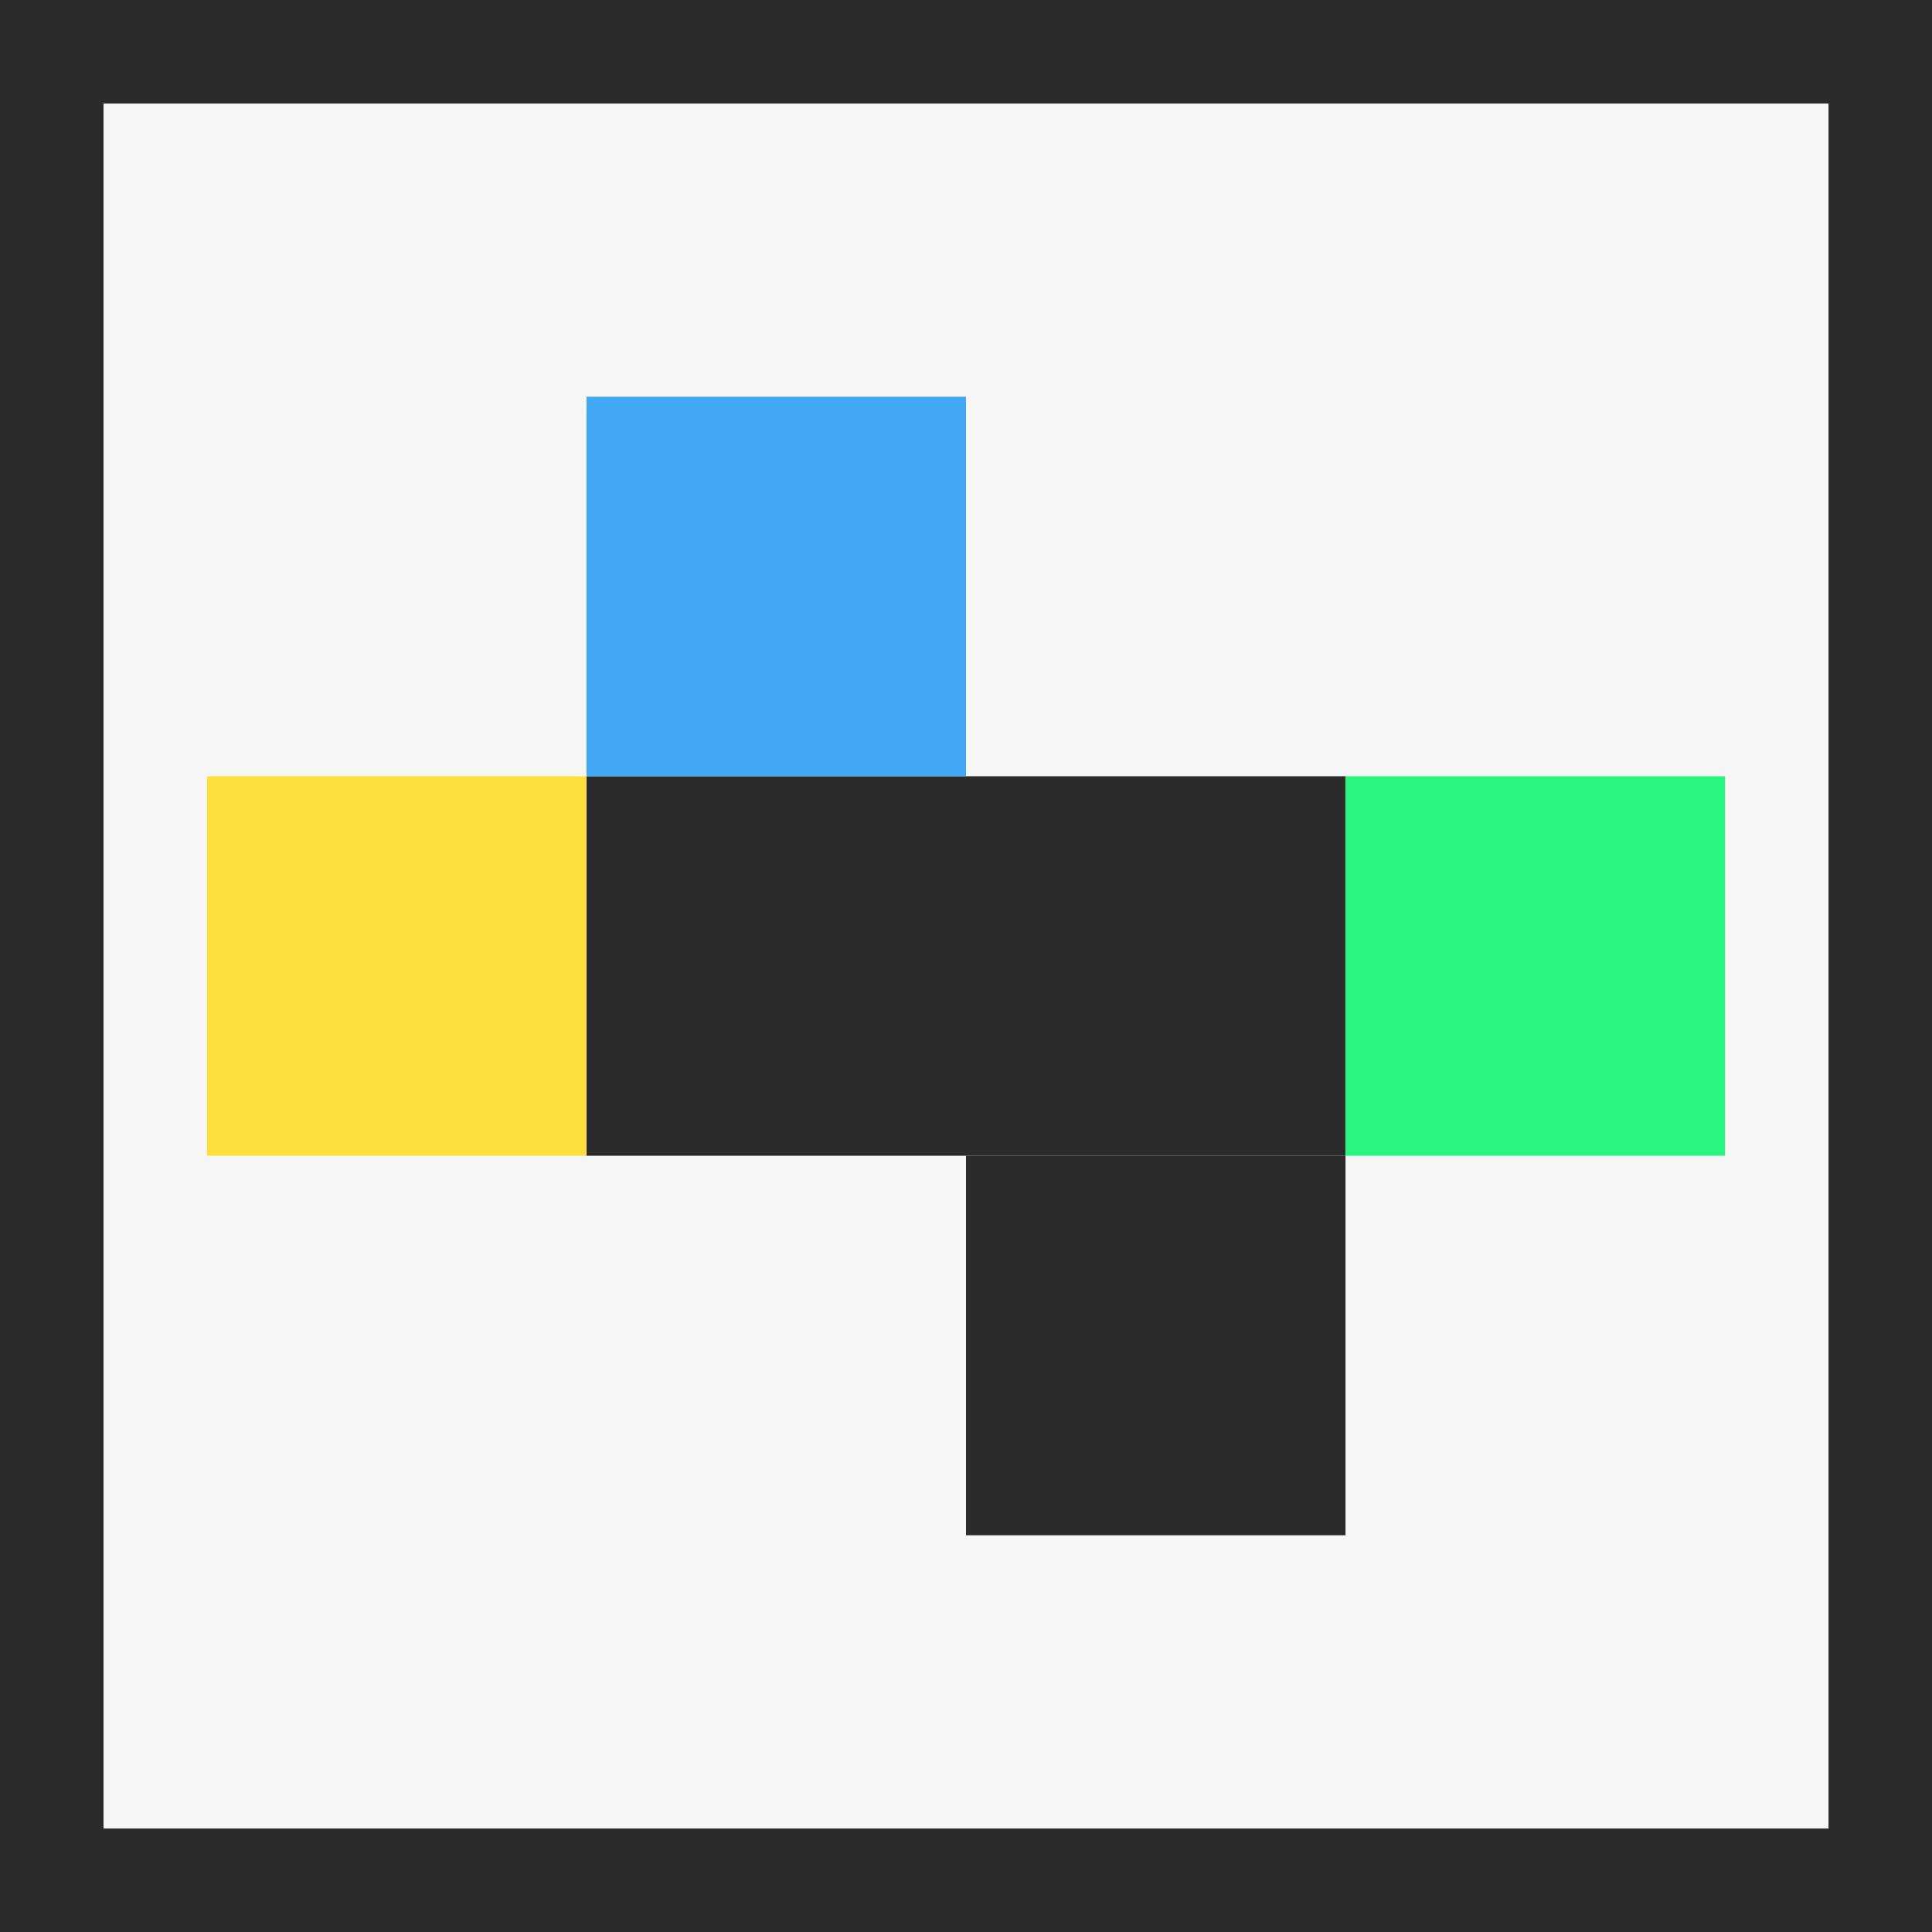
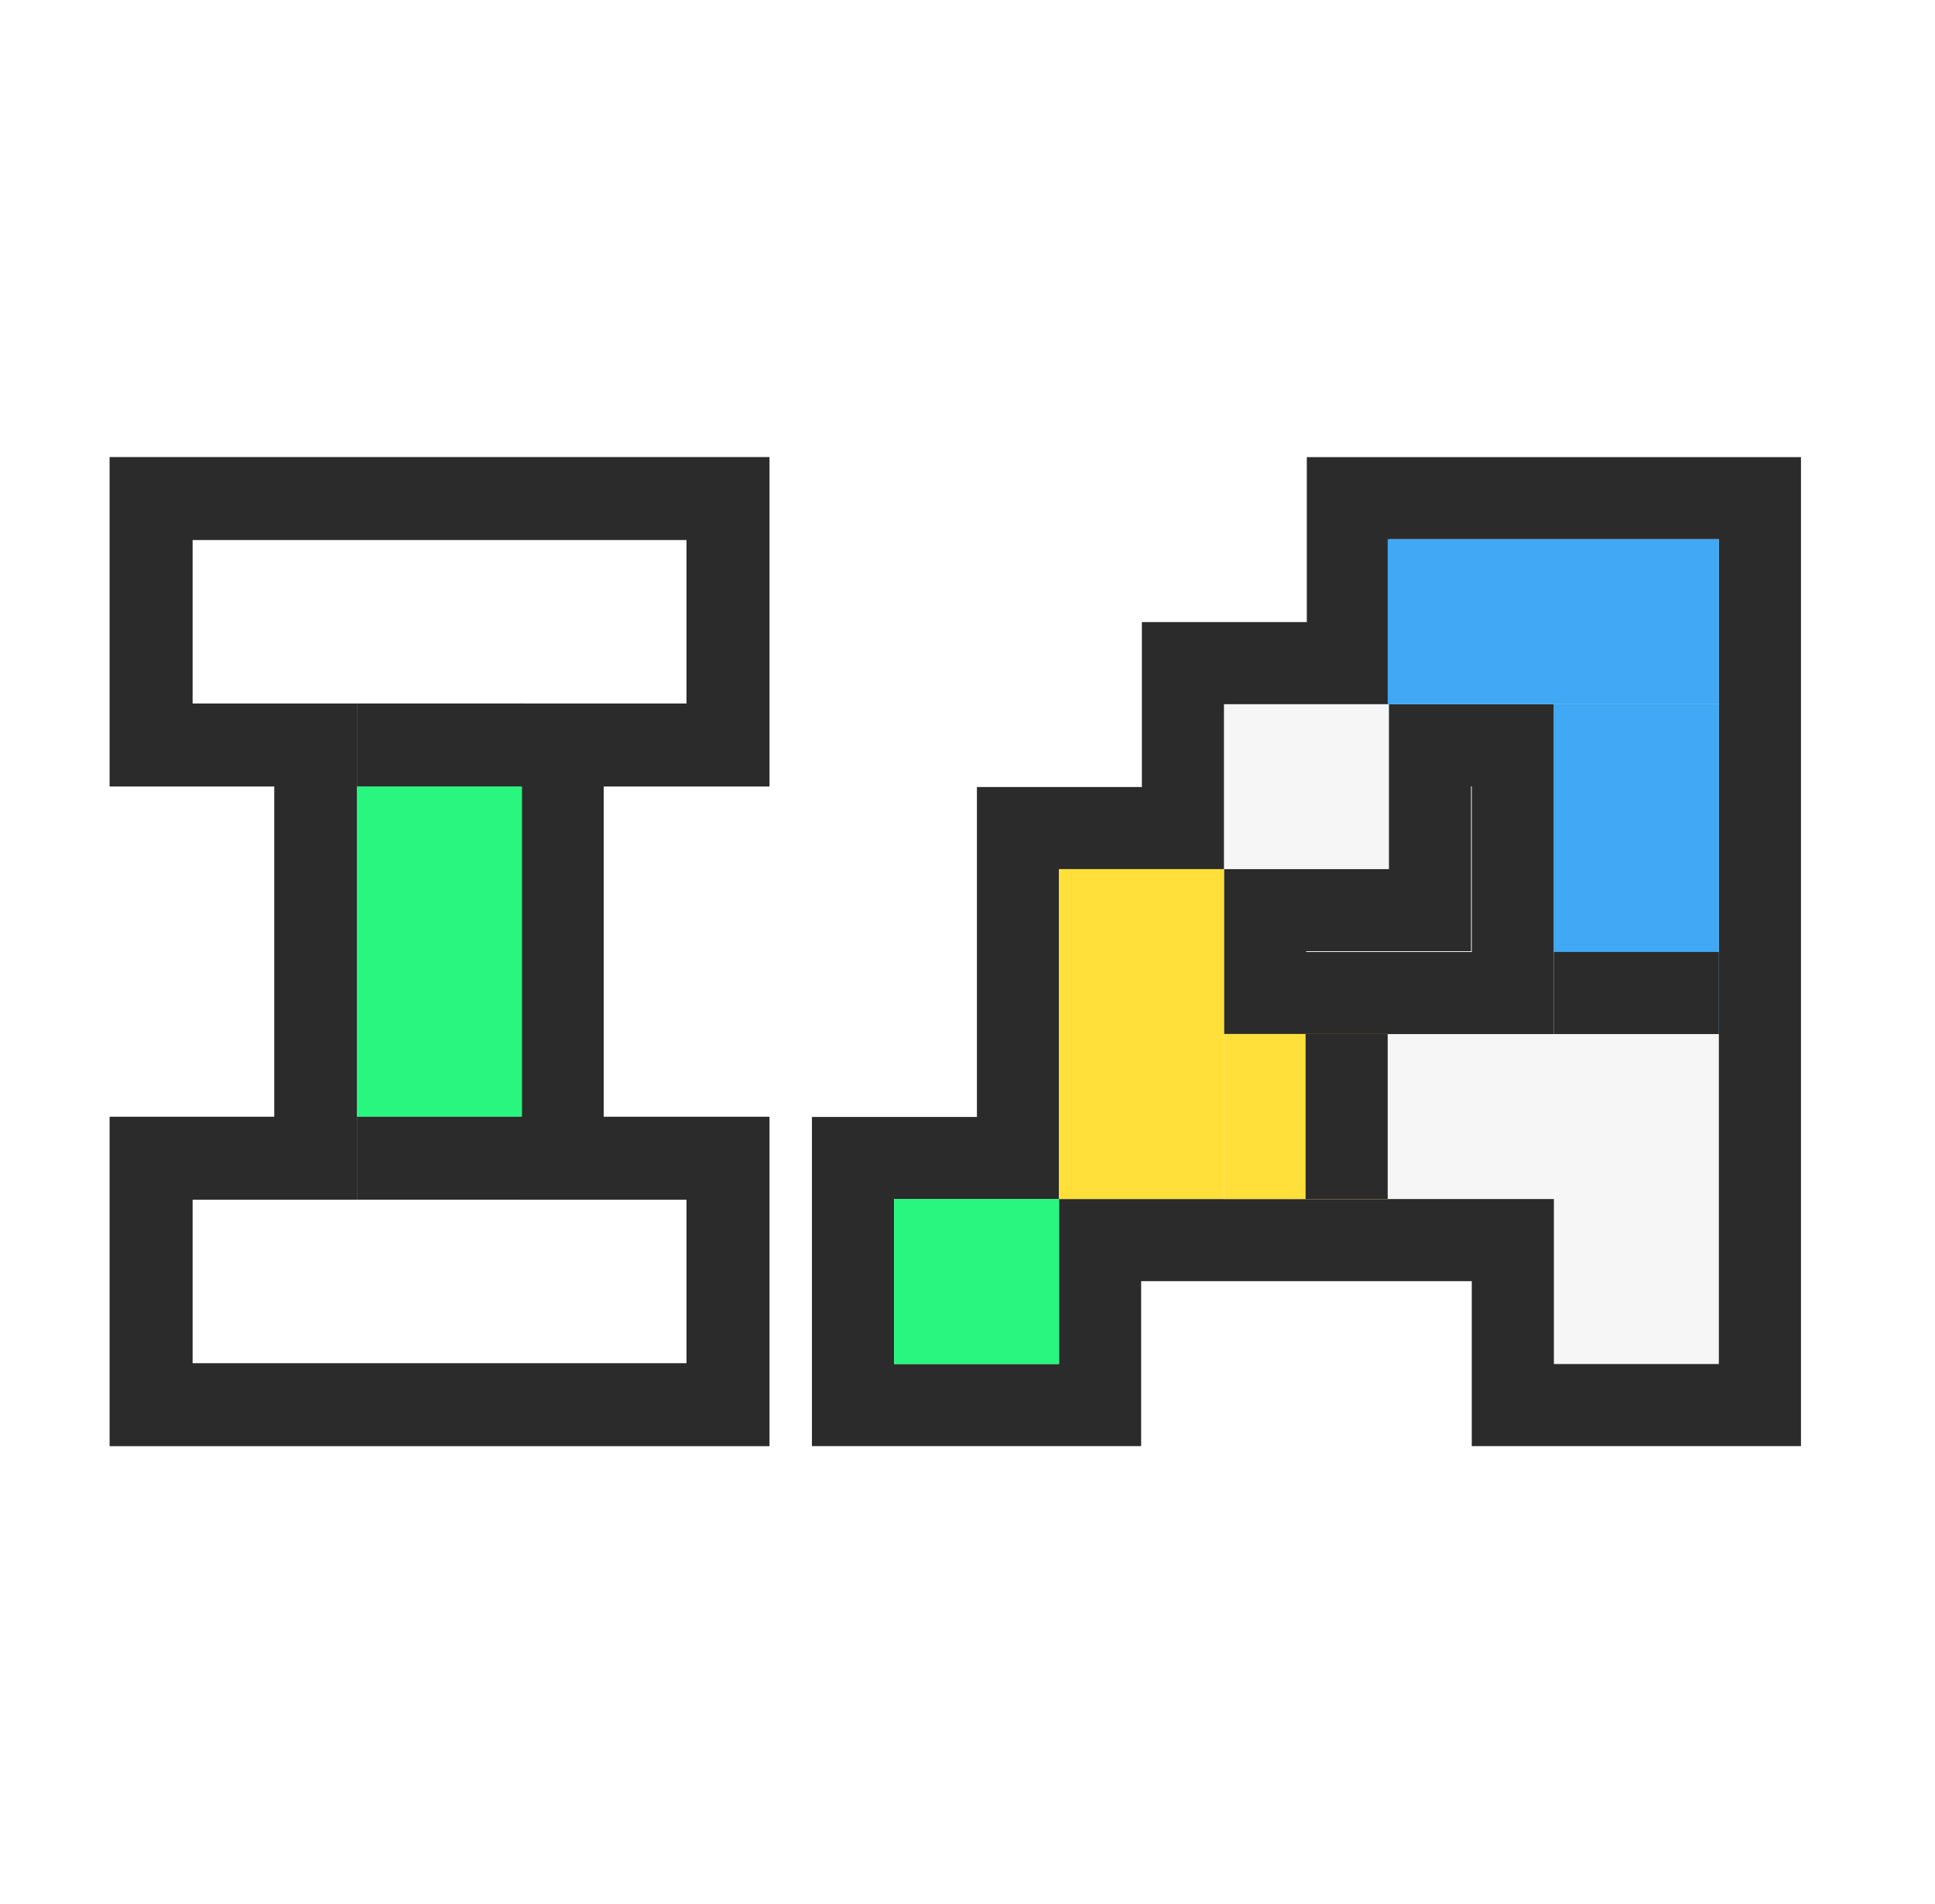
- <svg xmlns="http://www.w3.org/2000/svg" width="60" height="60" viewBox="0 0 60 60" fill="none">
-   <rect x="1.607" y="1.607" width="56.786" height="56.786" fill="#F6F6F6" />
-   <rect x="1.607" y="1.607" width="56.786" height="56.786" stroke="#2B2B2B" stroke-width="3.214" />
-   <path d="M30 24.107H18.214V35.893H30V24.107Z" fill="#2B2B2B" />
-   <path d="M30 12.321H18.214V24.107H30V12.321Z" fill="#40A8F5" />
-   <path d="M41.786 35.893H30V47.679H41.786V35.893Z" fill="#2B2B2B" />
-   <path d="M41.786 24.107H30V35.893H41.786V24.107Z" fill="#2B2B2B" />
-   <path d="M53.572 24.107H41.786V35.893H53.572V24.107Z" fill="#28F67E" />
-   <path d="M18.214 24.107H6.429V35.893H18.214V24.107Z" fill="#FFDF3A" />
+ <svg xmlns="http://www.w3.org/2000/svg" width="61" height="60" viewBox="0 0 61 60" fill="none">
+   <path d="M43.786 17V22.2H48.986V32.6H38.585V27.4H33.385V37.8H48.986V43.001H54.186V17H43.786ZM38.585 22.2V27.4H43.786V22.2H38.585ZM33.385 43.001V37.8H28.185V43.001H33.385Z" fill="#F6F6F6" />
+   <path fill-rule="evenodd" clip-rule="evenodd" d="M41.197 14.411H56.775V45.589H46.397V40.389H35.974V45.589H25.596V35.212H30.797V24.811H35.997V19.611H41.197V14.411ZM43.786 22.2V17H54.186V43.001H48.986V37.8H33.385V27.4H38.585V32.6H48.986V22.2H43.786ZM46.397 24.788H46.374V29.989H41.174V30.012H46.397V24.788ZM38.585 27.4H43.786V22.2H38.585V27.4ZM33.385 37.8H28.185V43.001H33.385V37.8Z" fill="#2B2B2B" />
+   <path d="M48.986 22.2H54.186V32.599H48.986V22.2Z" fill="#40A8F5" />
+   <path fill-rule="evenodd" clip-rule="evenodd" d="M48.986 30.01V32.599H54.186V30.01H48.986Z" fill="#2B2B2B" />
+   <path d="M43.746 16.999H54.186L54.186 22.2H43.746V16.999Z" fill="#40A8F5" />
+   <path d="M38.587 32.595H43.746V37.8H38.587V32.595Z" fill="#FFDF3A" />
+   <path fill-rule="evenodd" clip-rule="evenodd" d="M41.158 37.8H43.746V32.595H41.158V37.8Z" fill="#2B2B2B" />
+   <path d="M33.385 27.4H38.587V37.798H33.385V27.4Z" fill="#FFDF3A" />
+   <path d="M28.185 37.798L33.385 37.798V43.001L28.185 43.001L28.185 37.798Z" fill="#28F67E" />
+   <path fill-rule="evenodd" clip-rule="evenodd" d="M24.258 14.409V24.795H19.031V35.205H24.258V45.591H3.455V35.205H8.645V24.795H3.455V14.409H24.258ZM21.641 17.025V22.178H16.414V37.822H21.641V42.975H6.072V37.822H11.261V22.178H6.072V17.025H21.641Z" fill="#2B2B2B" />
+   <path d="M11.254 24.793H16.456V35.205H11.254V24.793Z" fill="#28F67E" />
+   <path fill-rule="evenodd" clip-rule="evenodd" d="M16.456 22.177V24.793H11.254V22.177H16.456ZM11.254 35.205V37.821H16.456V35.205H11.254Z" fill="#2B2B2B" />
</svg>
